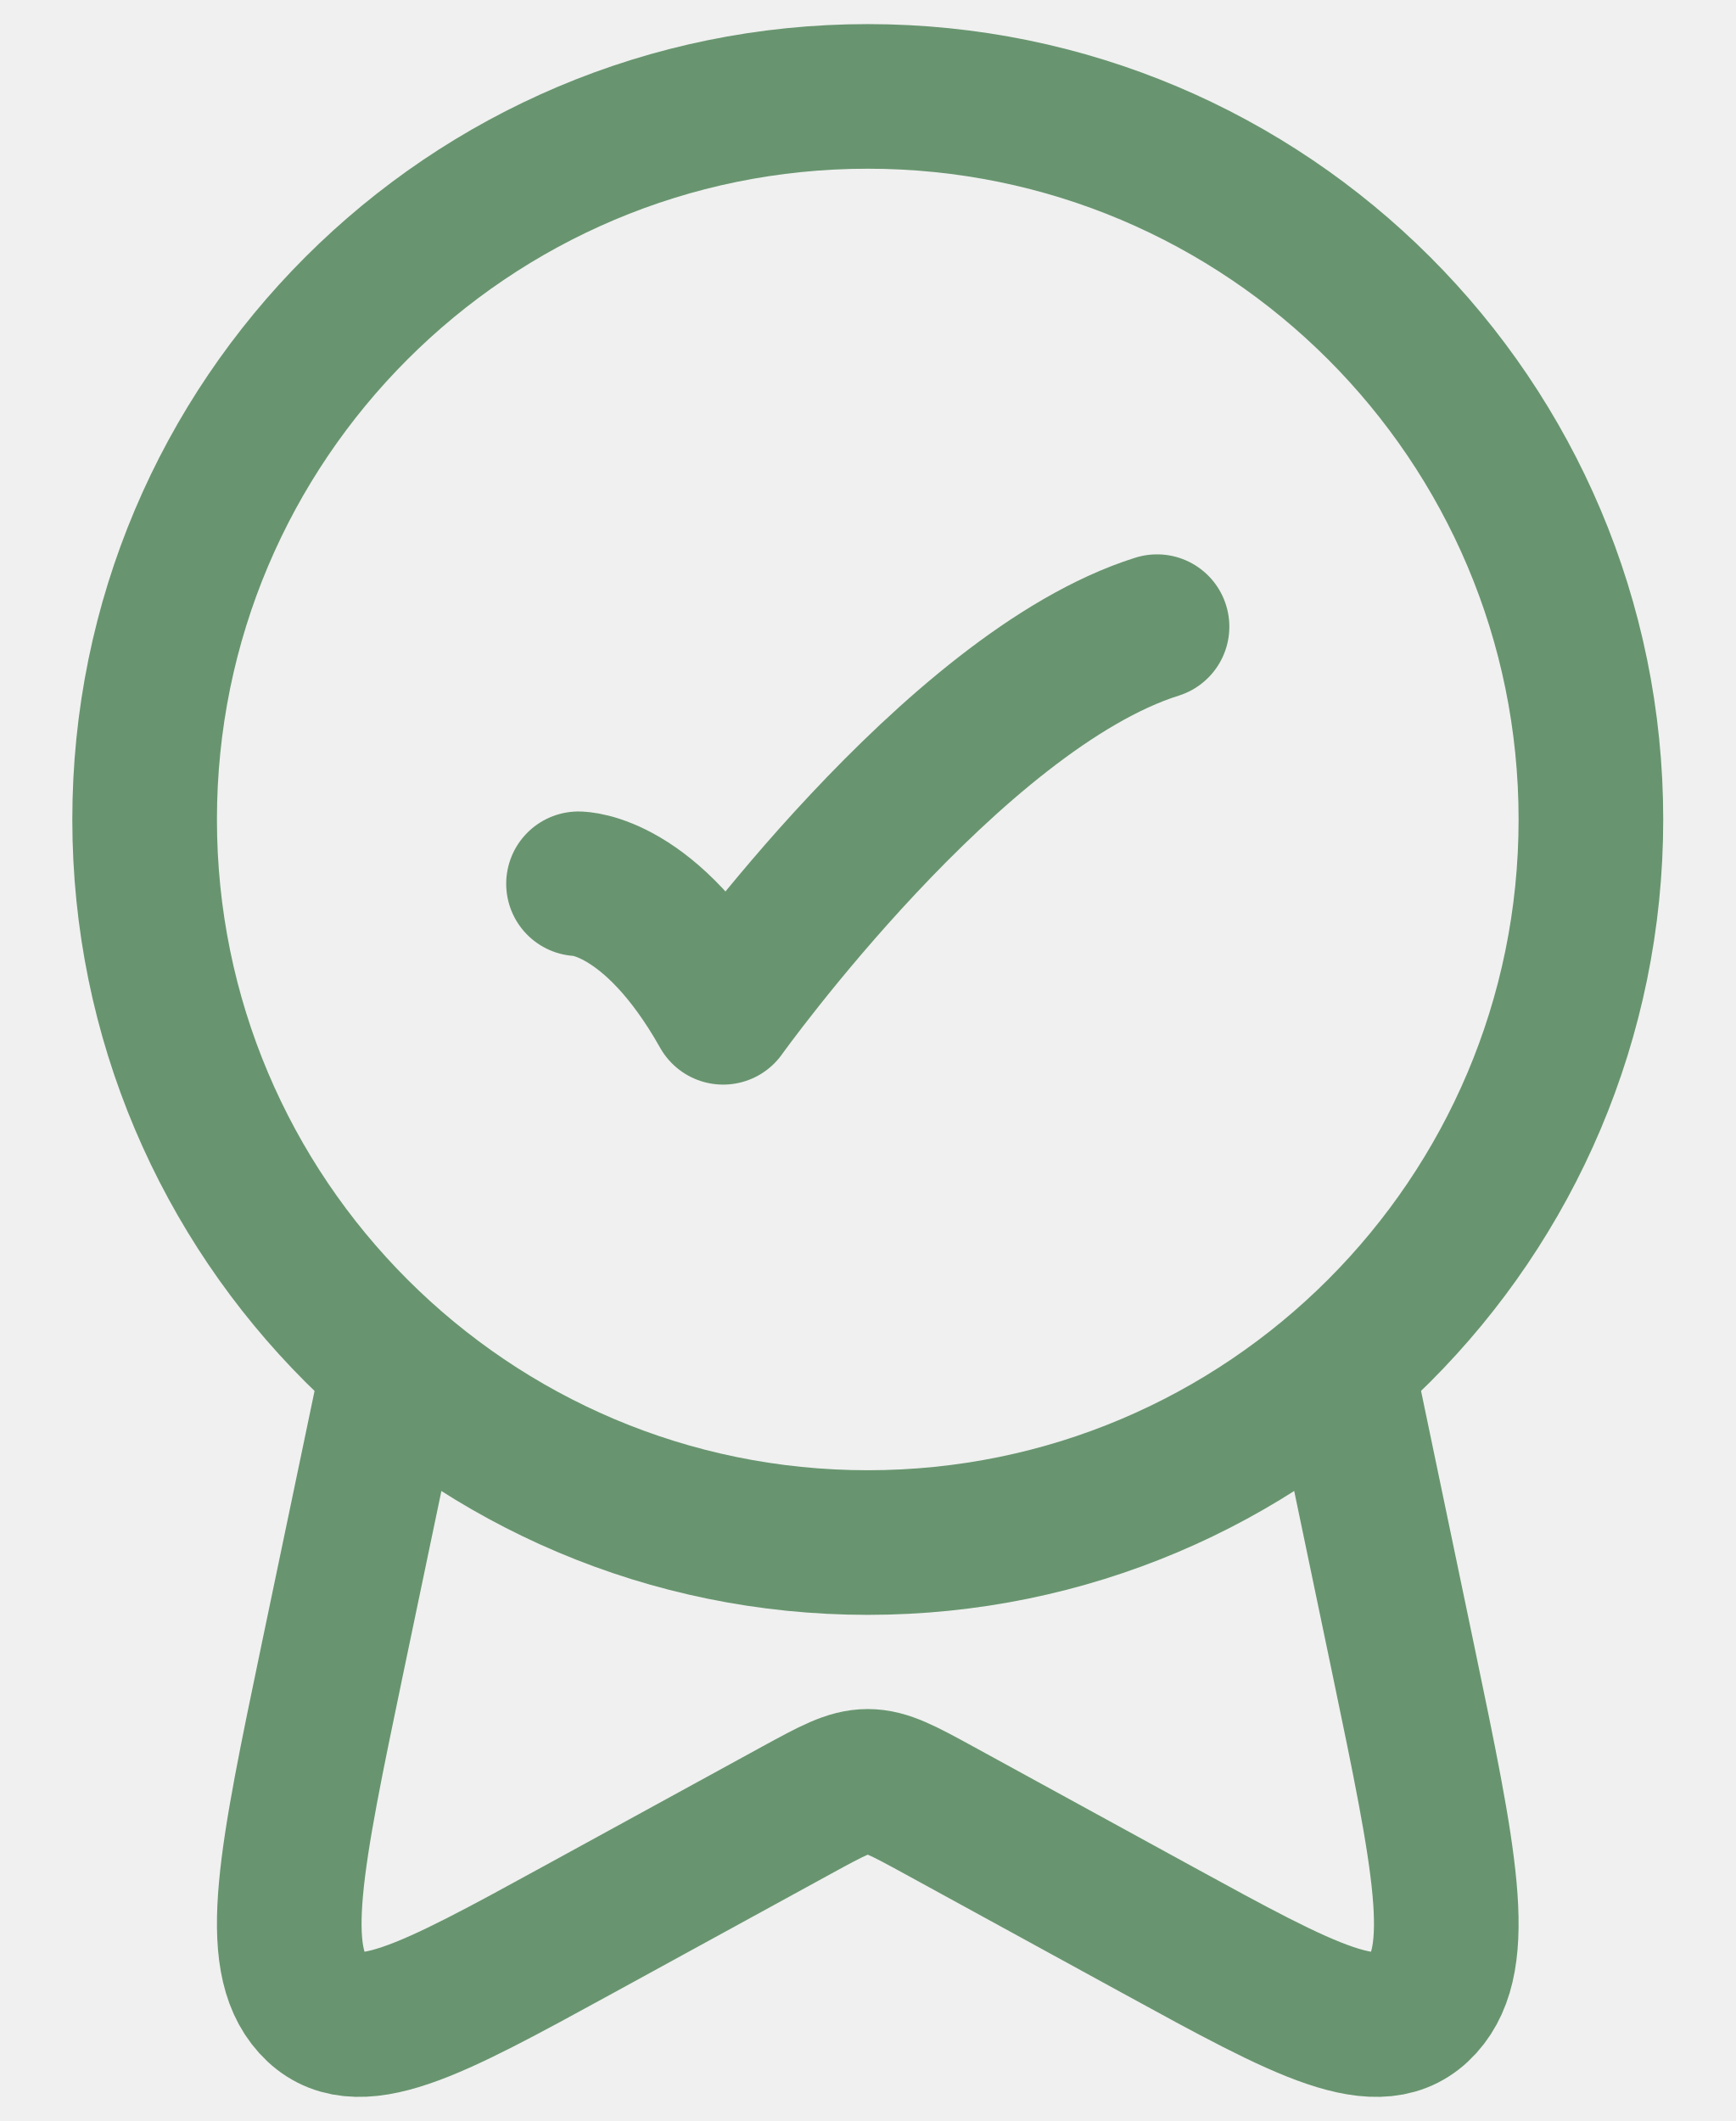
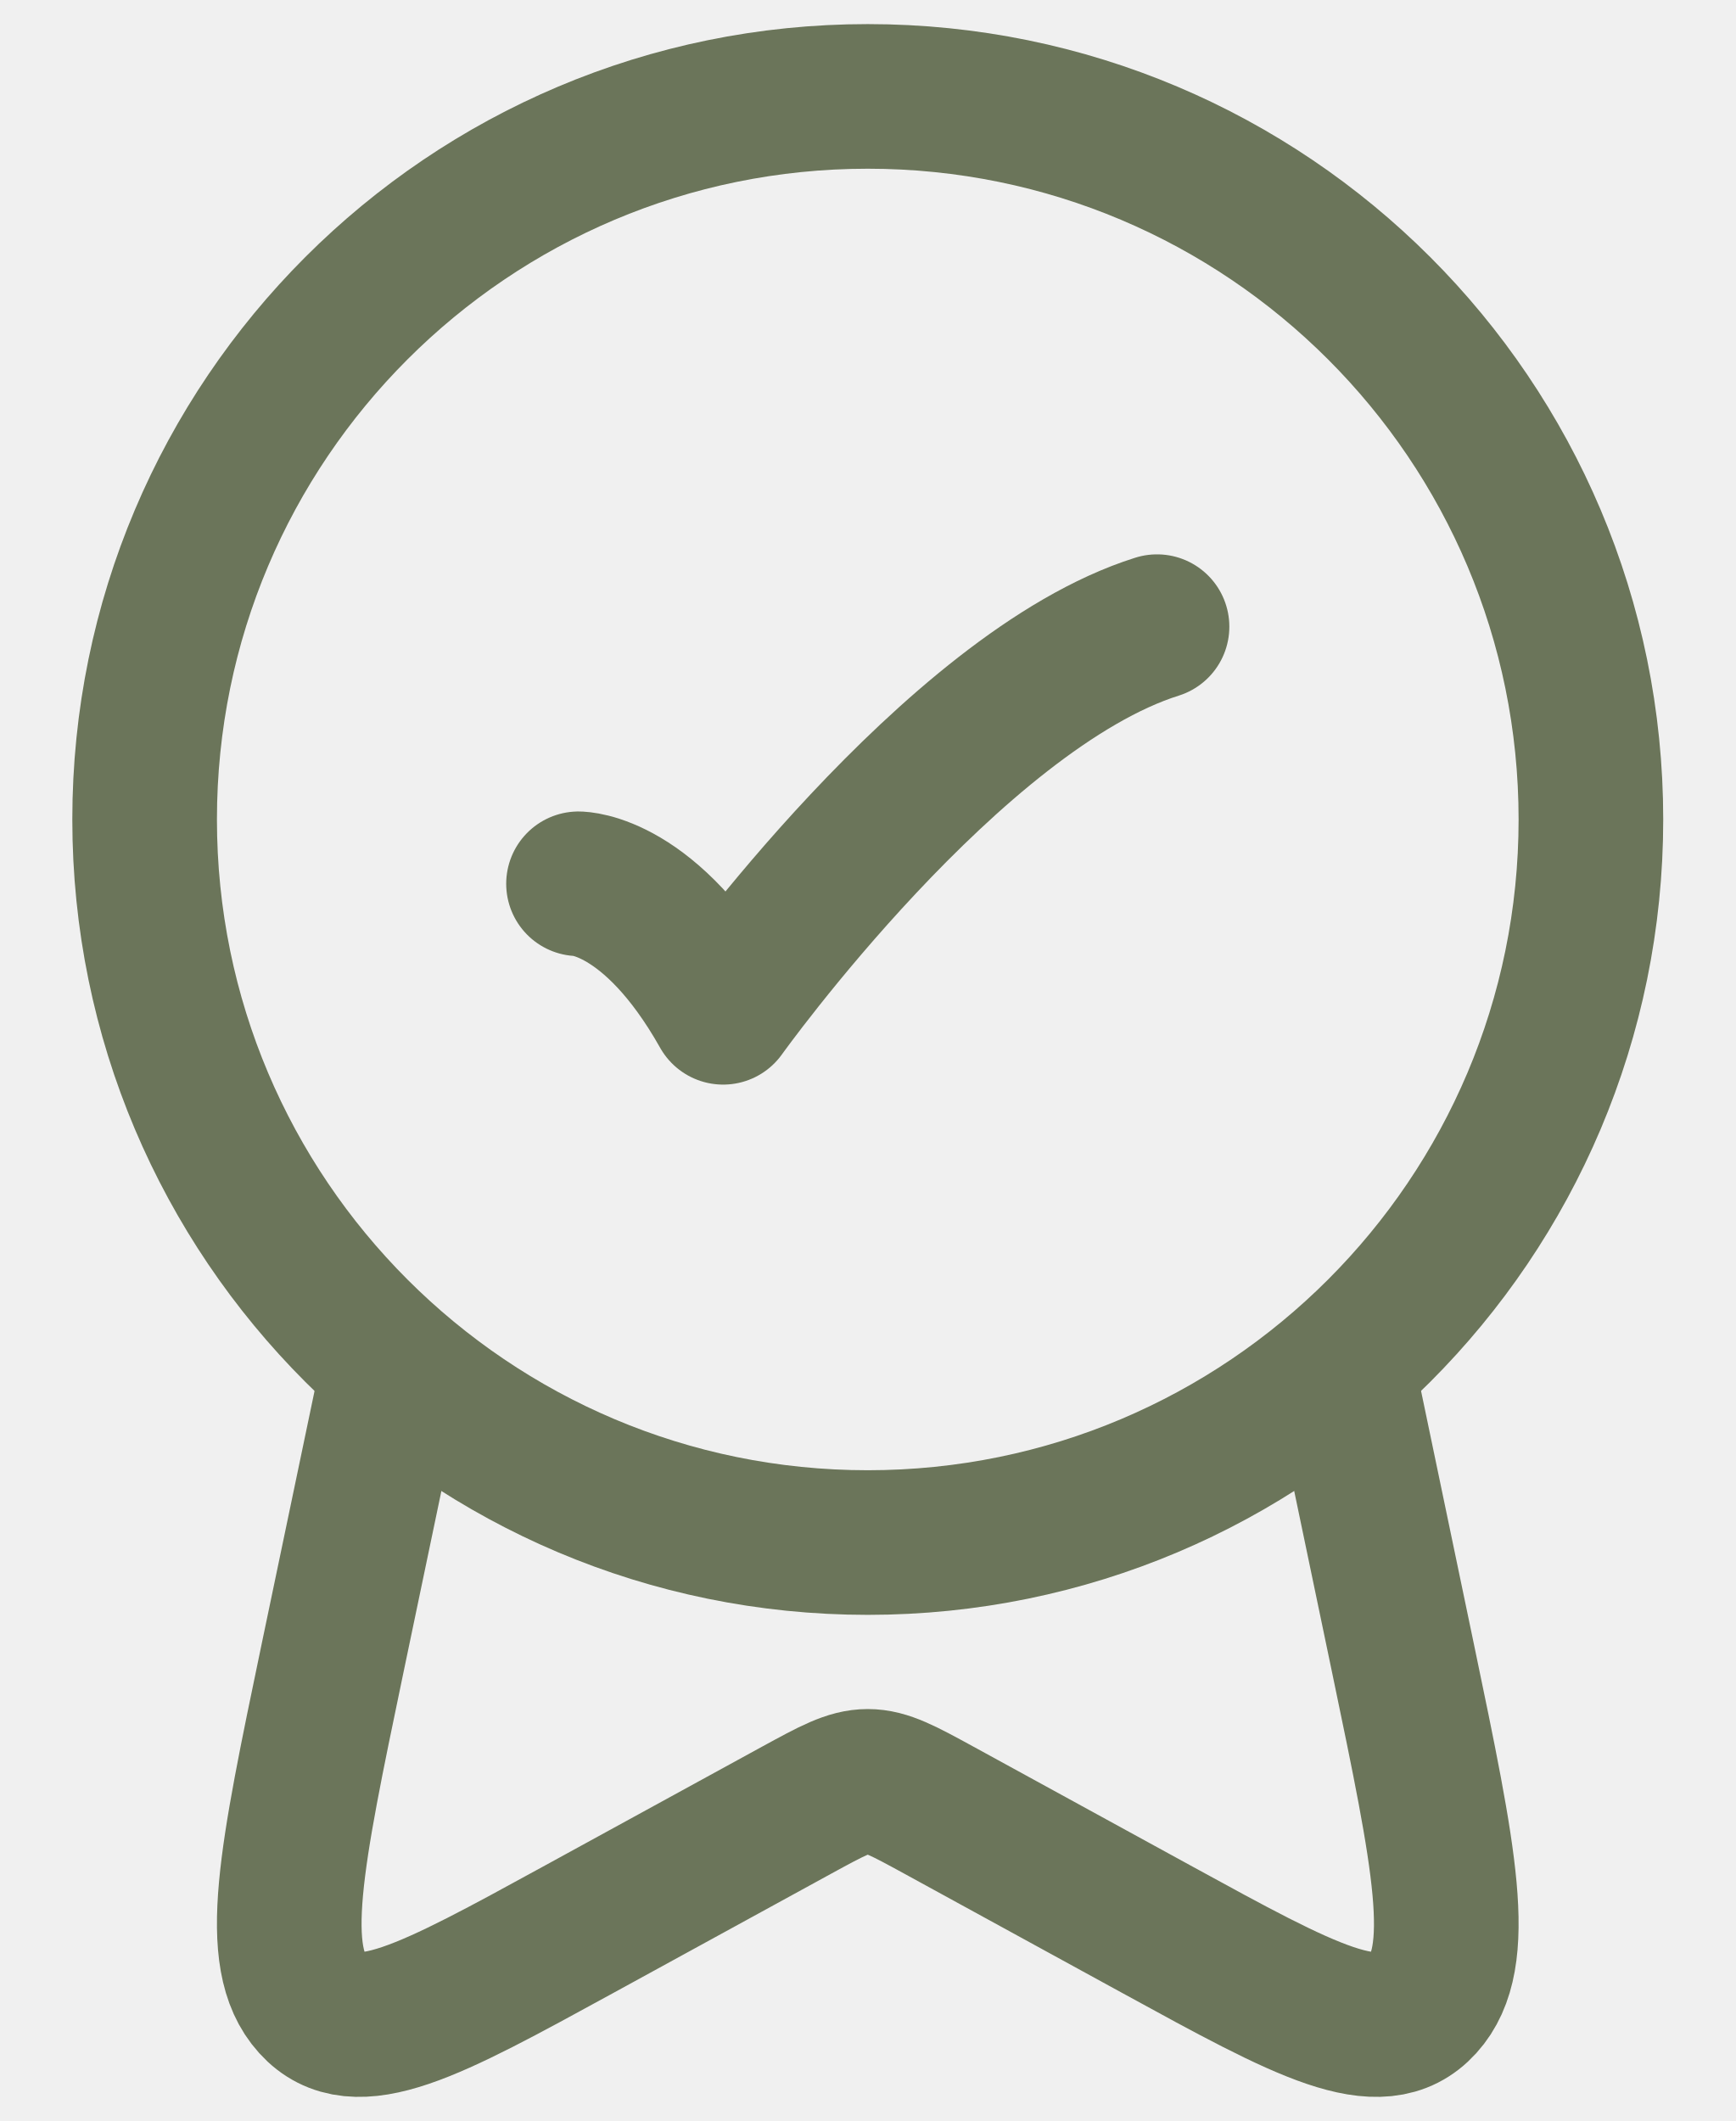
<svg xmlns="http://www.w3.org/2000/svg" width="18" height="22" viewBox="0 0 18 22" fill="none">
  <g clip-path="url(#clip0_819_122)">
-     <path d="M1.5 8.5C1.5 12.642 4.858 16 9 16C13.142 16 16.5 12.642 16.5 8.5C16.5 4.358 13.142 1 9 1C4.858 1 1.5 4.358 1.5 8.5Z" stroke="#68956F" stroke-width="1.5" stroke-linecap="round" stroke-linejoin="round" />
-     <path d="M6 9.167C6 9.167 6.75 9.167 7.5 10.5C7.5 10.5 9.882 7.167 12 6.5" stroke="#68956F" stroke-width="1.5" stroke-linecap="round" stroke-linejoin="round" />
-     <path d="M13.883 14L14.553 17.21C14.983 19.272 15.199 20.303 14.756 20.792C14.314 21.281 13.546 20.861 12.01 20.02L9.736 18.775C9.373 18.577 9.192 18.477 9 18.477C8.808 18.477 8.627 18.577 8.264 18.775L5.99 20.02C4.454 20.861 3.686 21.281 3.244 20.792C2.801 20.303 3.017 19.272 3.447 17.21L4.118 14" stroke="#68956F" stroke-width="1.5" stroke-linejoin="round" />
+     <path d="M1.5 8.5C1.5 12.642 4.858 16 9 16C13.142 16 16.5 12.642 16.5 8.5C16.5 4.358 13.142 1 9 1C4.858 1 1.5 4.358 1.5 8.5Z" stroke="#6B755A" stroke-width="1.5" stroke-linecap="round" stroke-linejoin="round" />
+     <path d="M6 9.167C6 9.167 6.75 9.167 7.5 10.5C7.5 10.5 9.882 7.167 12 6.5" stroke="#6B755A" stroke-width="1.5" stroke-linecap="round" stroke-linejoin="round" />
+     <path d="M13.883 14L14.553 17.21C14.983 19.272 15.199 20.303 14.756 20.792C14.314 21.281 13.546 20.861 12.01 20.02L9.736 18.775C9.373 18.577 9.192 18.477 9 18.477C8.808 18.477 8.627 18.577 8.264 18.775L5.99 20.02C4.454 20.861 3.686 21.281 3.244 20.792C2.801 20.303 3.017 19.272 3.447 17.21L4.118 14" stroke="#6B755A" stroke-width="1.5" stroke-linejoin="round" />
  </g>
  <defs>
    <clipPath id="clip0_819_122">
      <rect width="18" height="22" fill="white" />
    </clipPath>
  </defs>
</svg>
